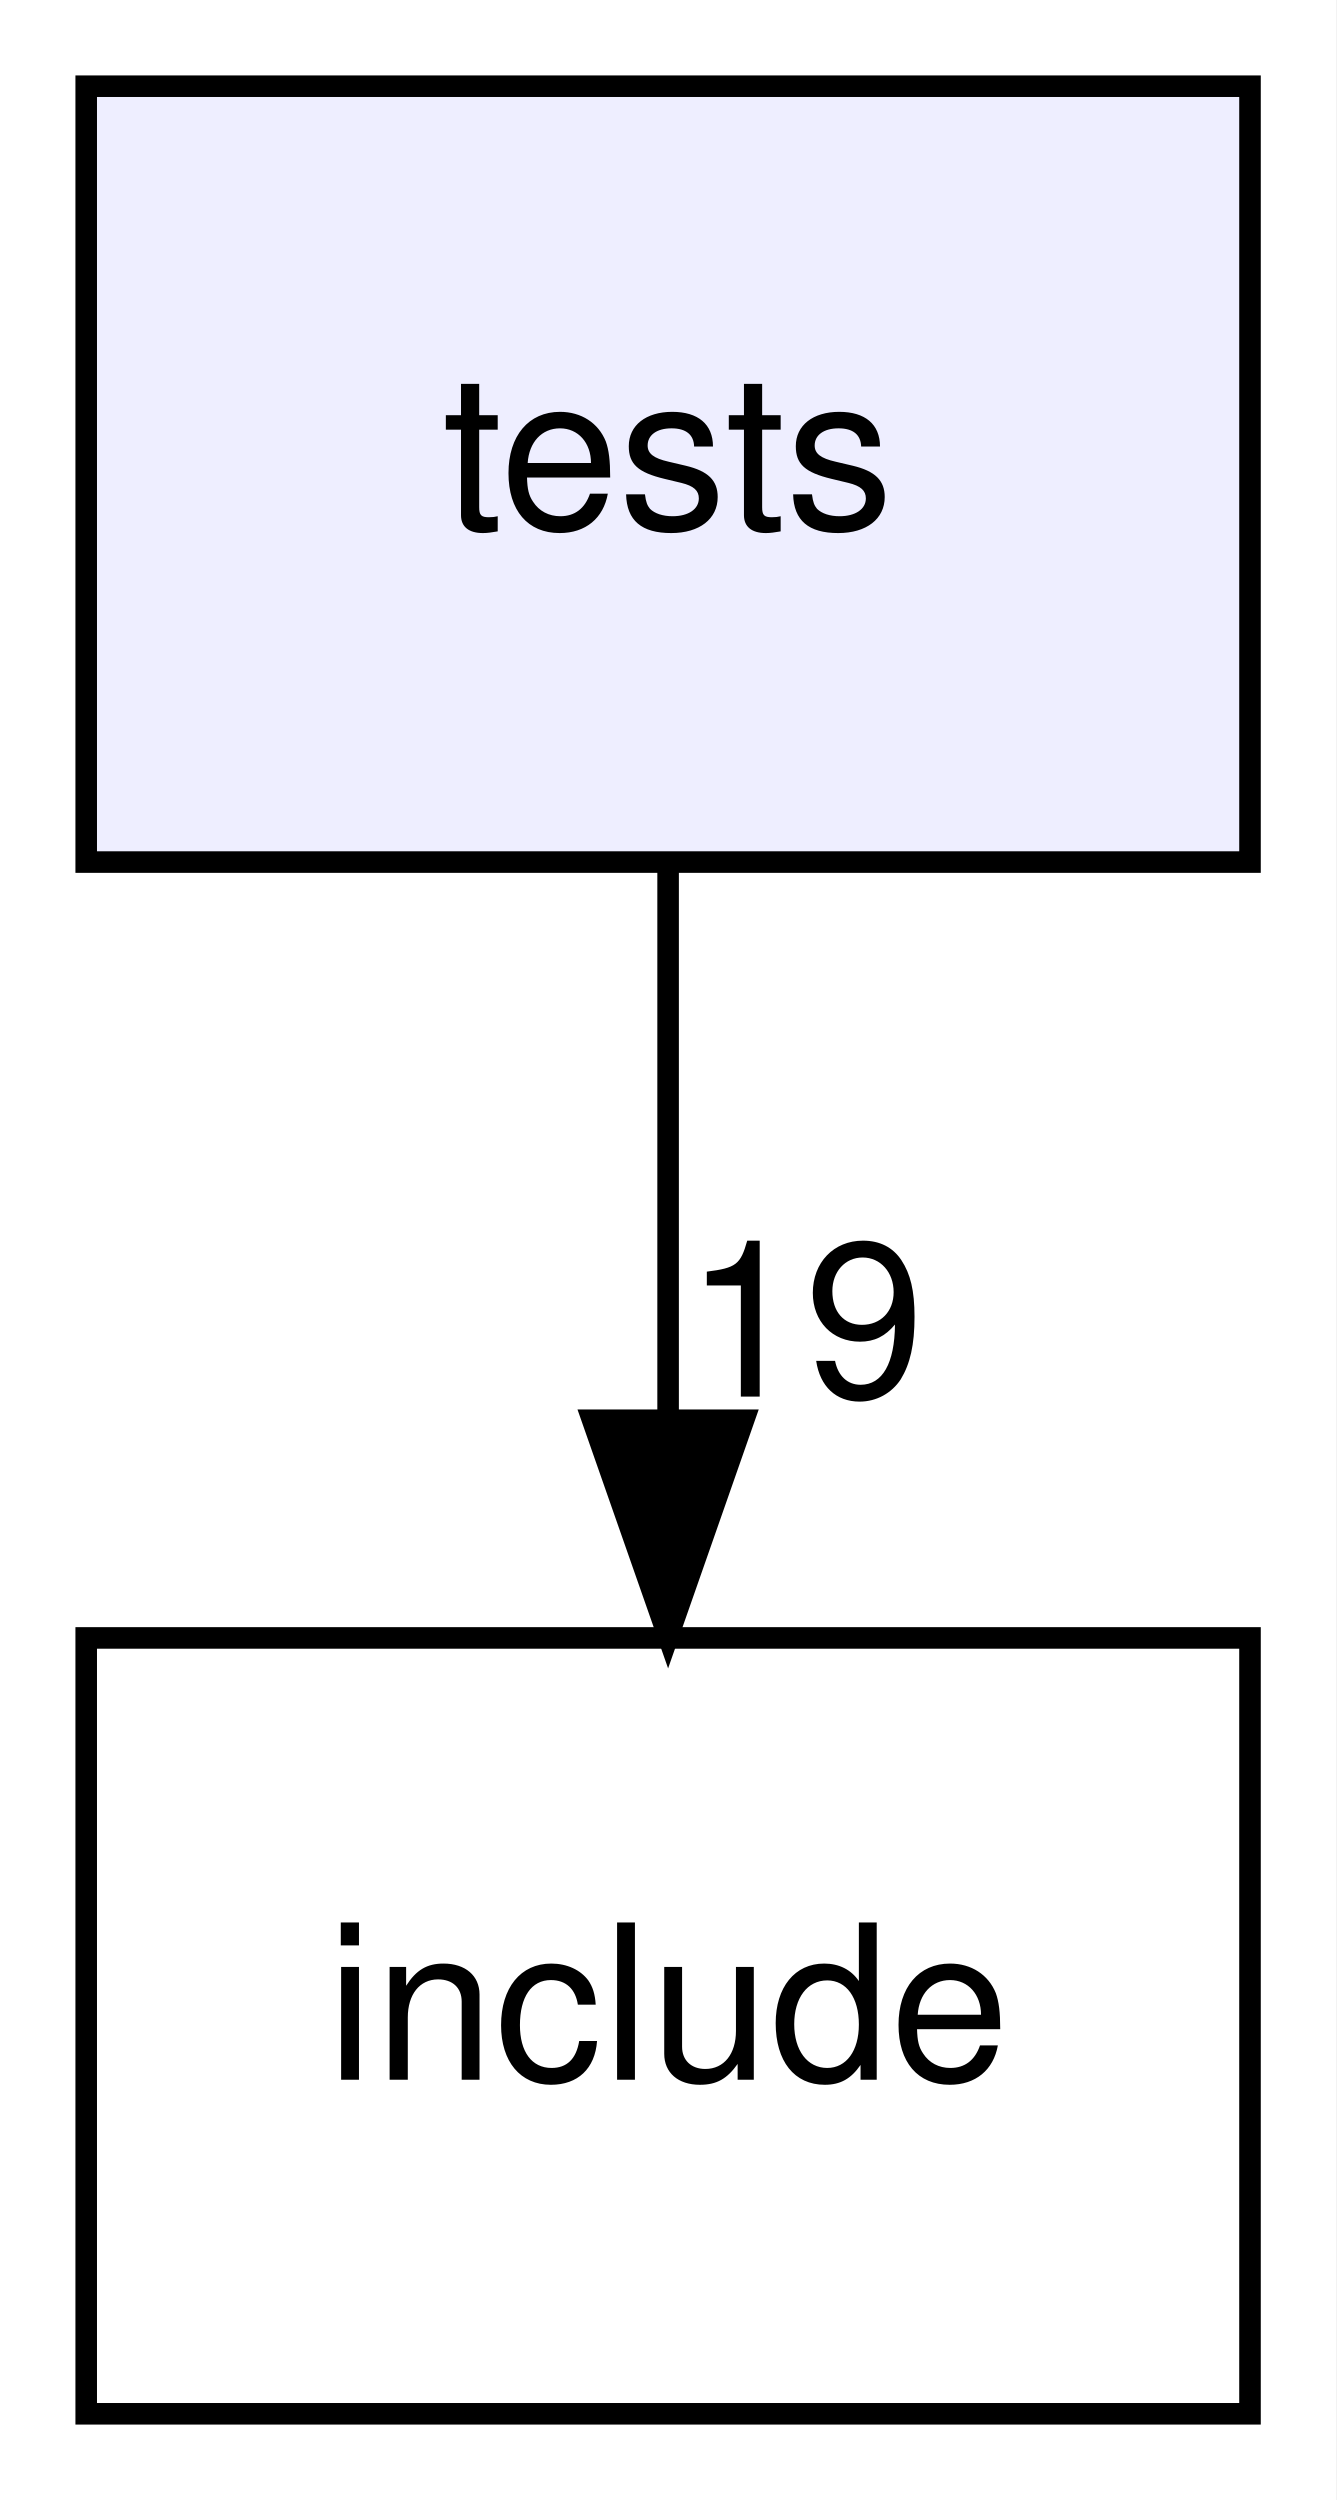
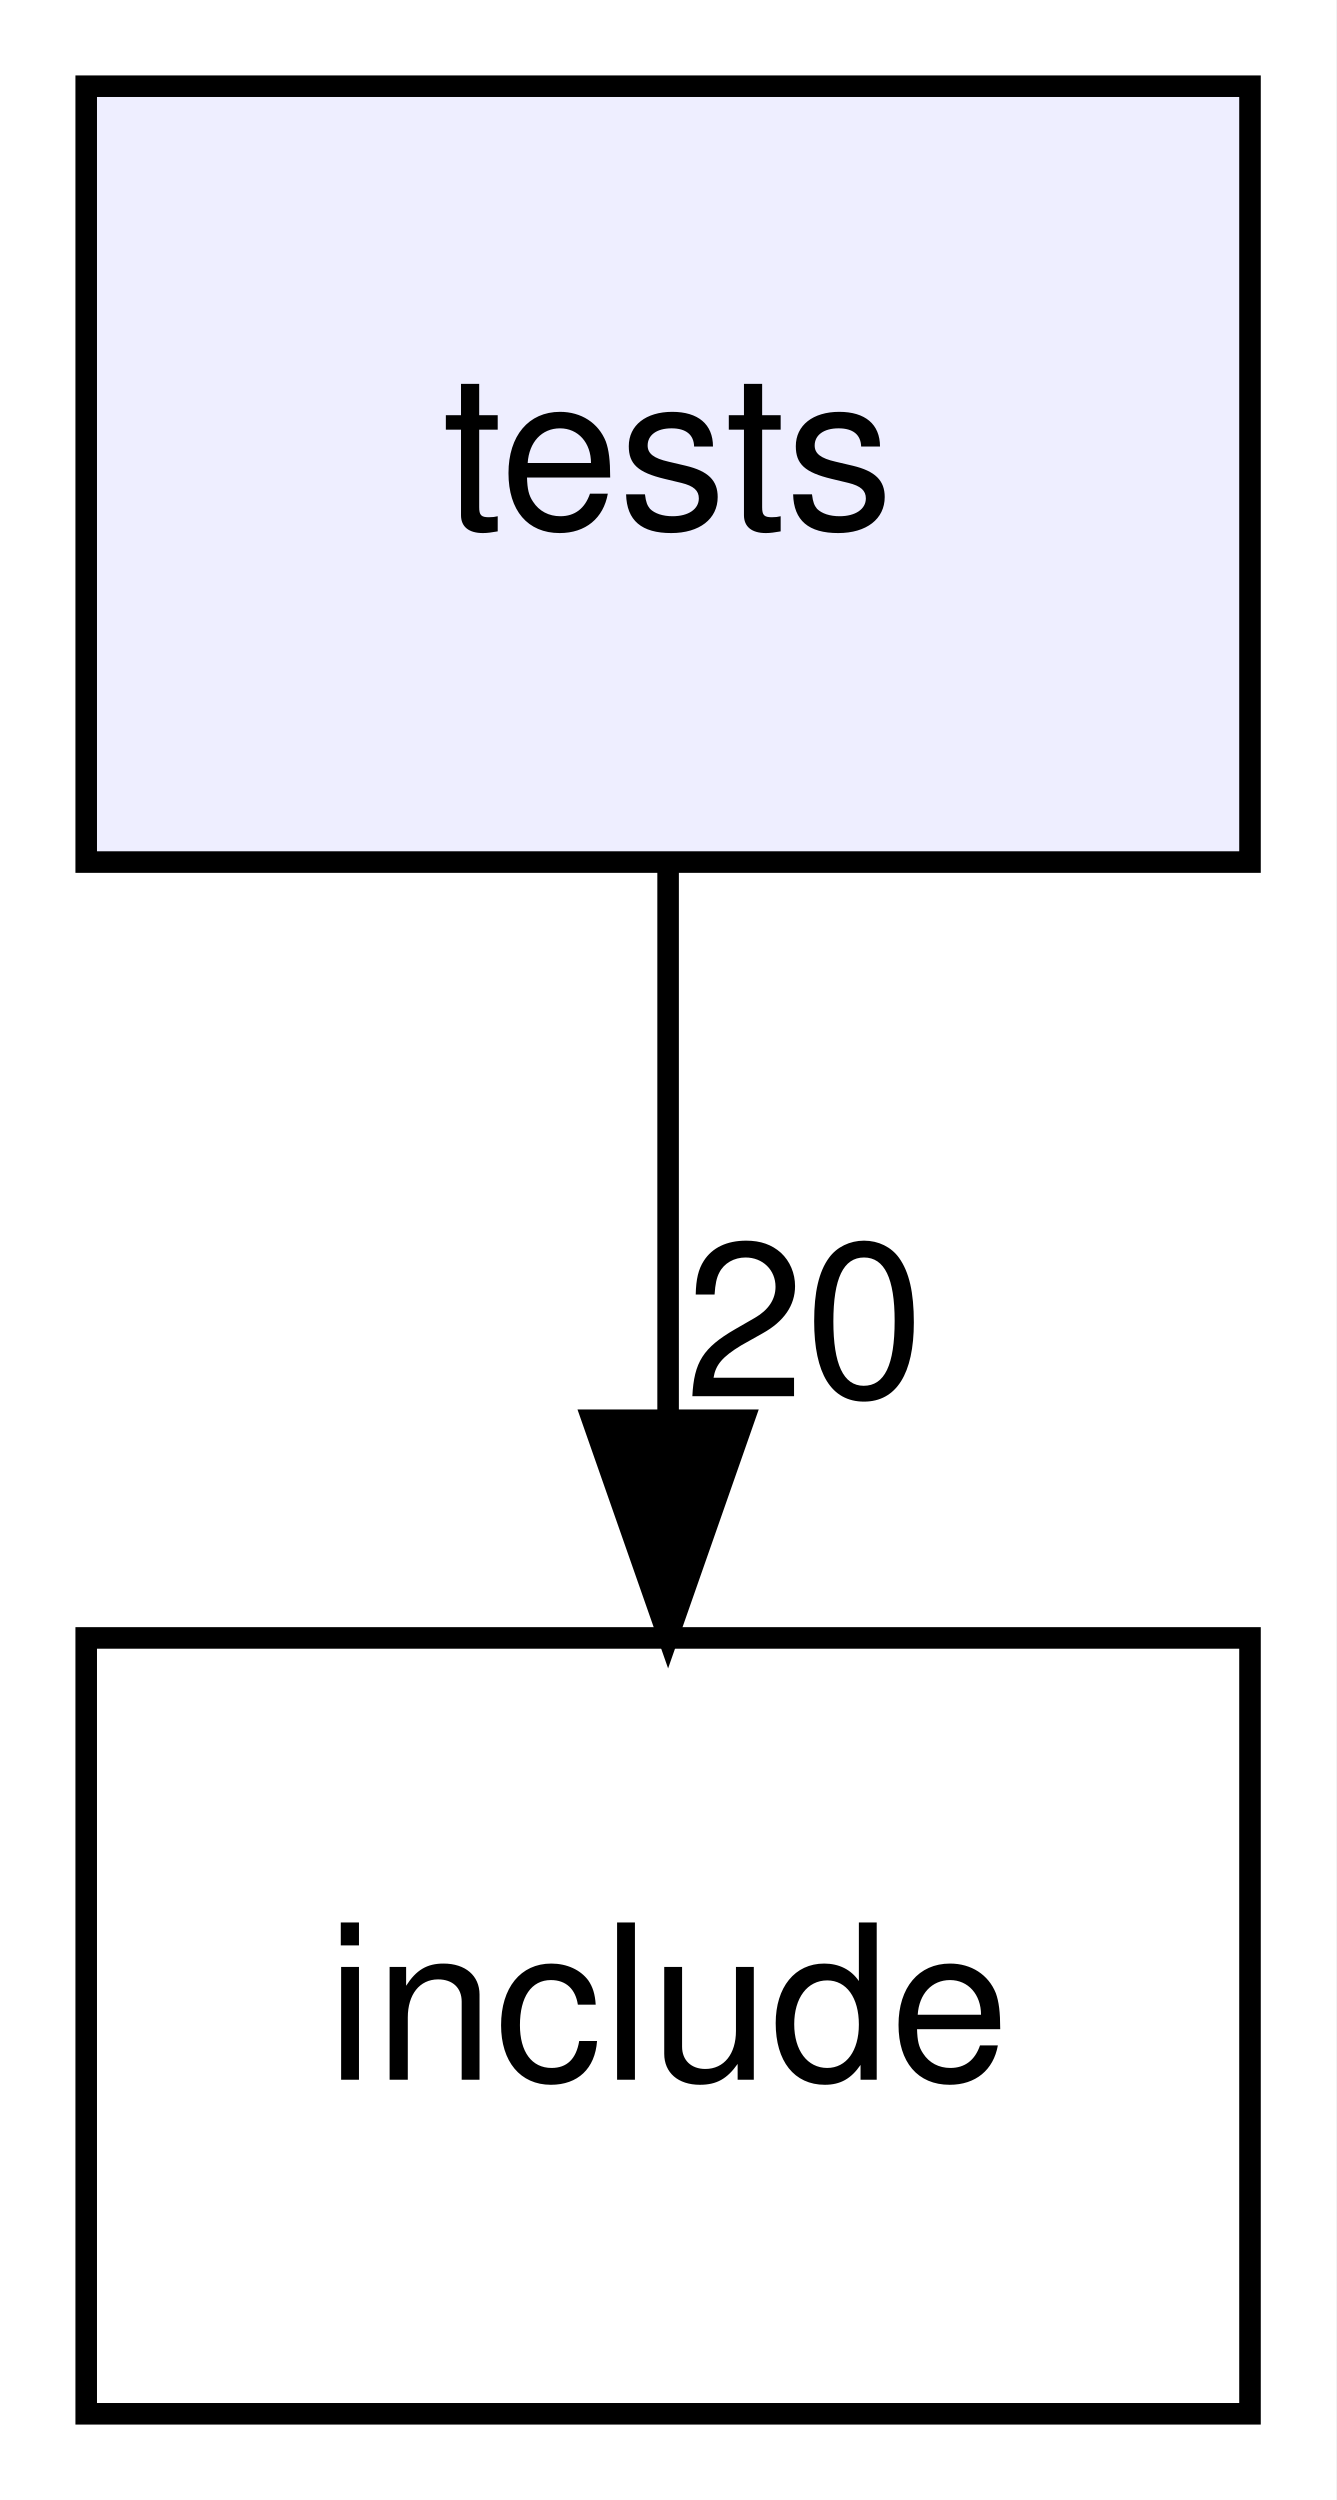
<svg xmlns="http://www.w3.org/2000/svg" xmlns:xlink="http://www.w3.org/1999/xlink" width="62pt" height="116pt" viewBox="0.00 0.00 62.00 116.00">
  <g id="graph0" class="graph" transform="scale(1 1) rotate(0) translate(4 112)">
    <polygon fill="white" stroke="transparent" points="-4,4 -4,-112 58,-112 58,4 -4,4" />
    <g id="node1" class="node">
      <g id="a_node1">
        <a xlink:href="dir_59425e443f801f1f2fd8bbe4959a3ccf.html" target="_top" xlink:title="tests">
          <polygon fill="#eeeeff" stroke="black" points="54,-108 0,-108 0,-72 54,-72 54,-108" />
          <text text-anchor="middle" x="27" y="-87.5" font-family="Helvetica,sans-Serif" font-size="10.00">tests</text>
        </a>
      </g>
    </g>
    <g id="node2" class="node">
      <g id="a_node2">
        <a xlink:href="dir_d44c64559bbebec7f509842c48db8b23.html" target="_top" xlink:title="include">
          <polygon fill="none" stroke="black" points="54,-36 0,-36 0,0 54,0 54,-36" />
          <text text-anchor="middle" x="27" y="-15.5" font-family="Helvetica,sans-Serif" font-size="10.00">include</text>
        </a>
      </g>
    </g>
    <g id="edge1" class="edge">
      <path fill="none" stroke="black" d="M27,-71.7C27,-63.98 27,-54.71 27,-46.11" />
      <polygon fill="black" stroke="black" points="30.5,-46.1 27,-36.1 23.5,-46.1 30.5,-46.1" />
      <g id="a_edge1-headlabel">
-         <a xlink:href="dir_000002_000000.html" target="_top" xlink:title="19">
-           <text text-anchor="middle" x="33.34" y="-47.2" font-family="Helvetica,sans-Serif" font-size="10.00">19</text>
+         <a xlink:href="dir_000002_000000.html" target="_top" xlink:title="20">
+           <text text-anchor="middle" x="33.34" y="-47.2" font-family="Helvetica,sans-Serif" font-size="10.00">20</text>
        </a>
      </g>
    </g>
  </g>
</svg>
